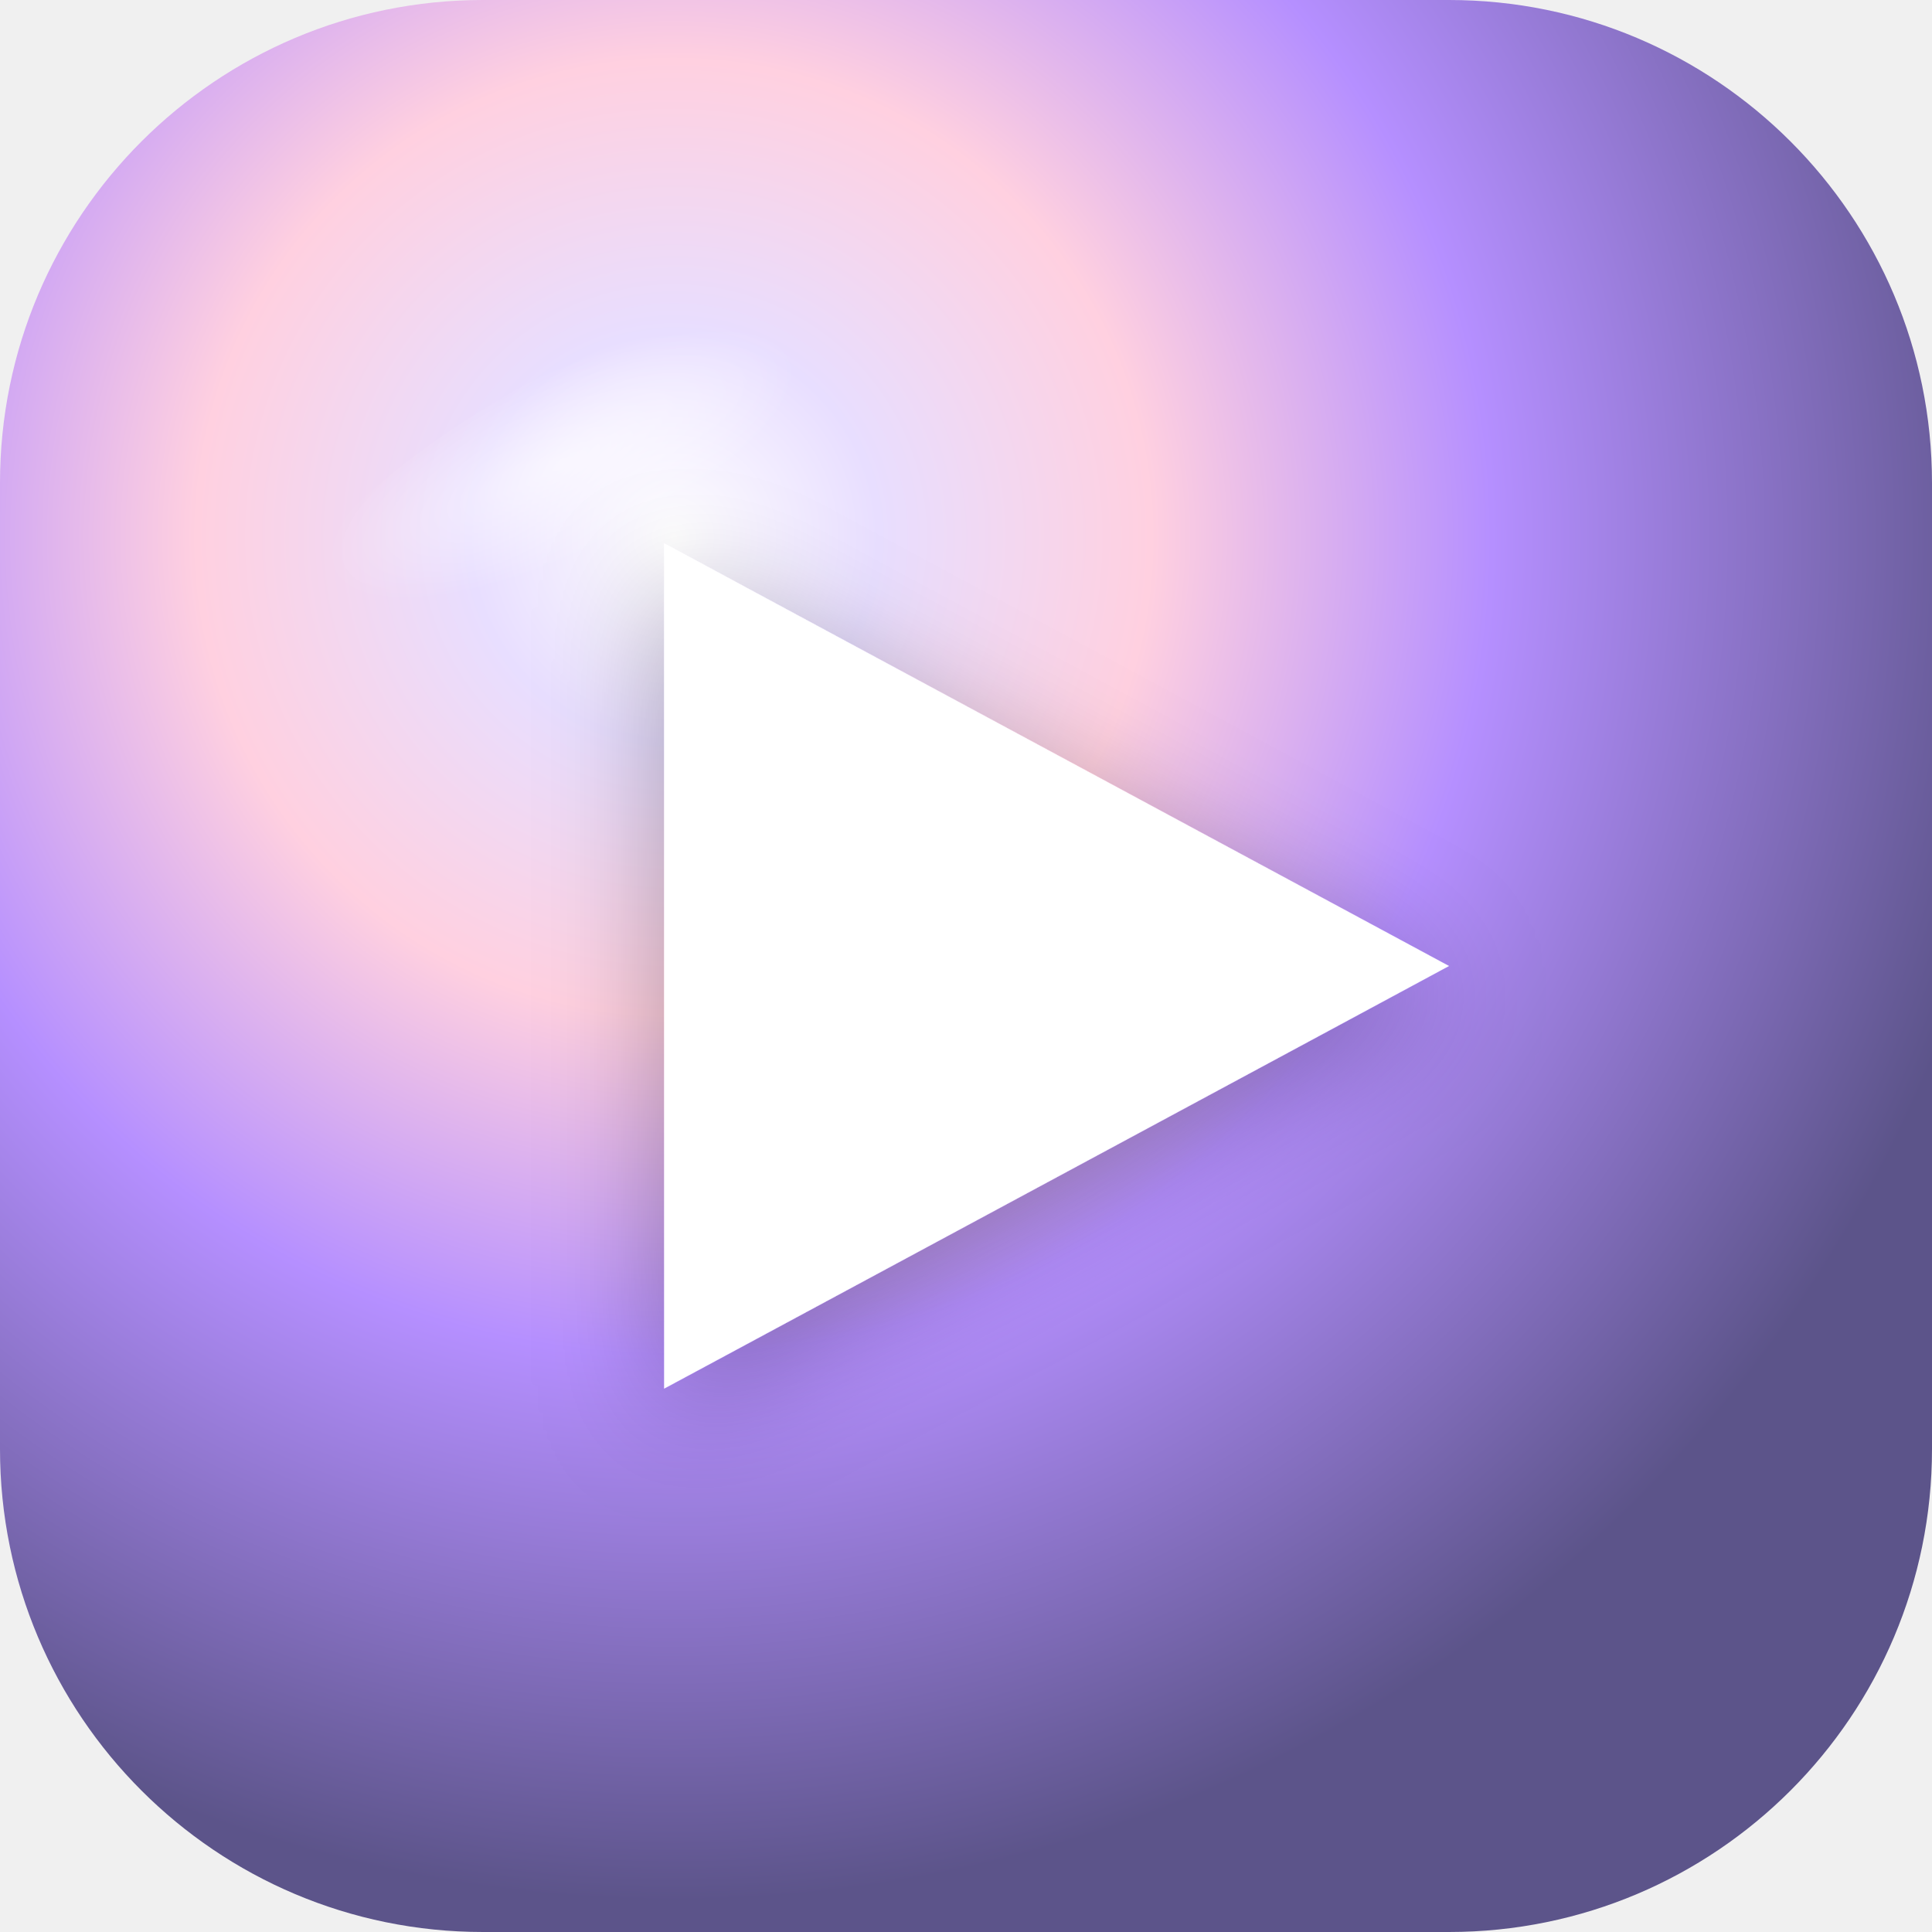
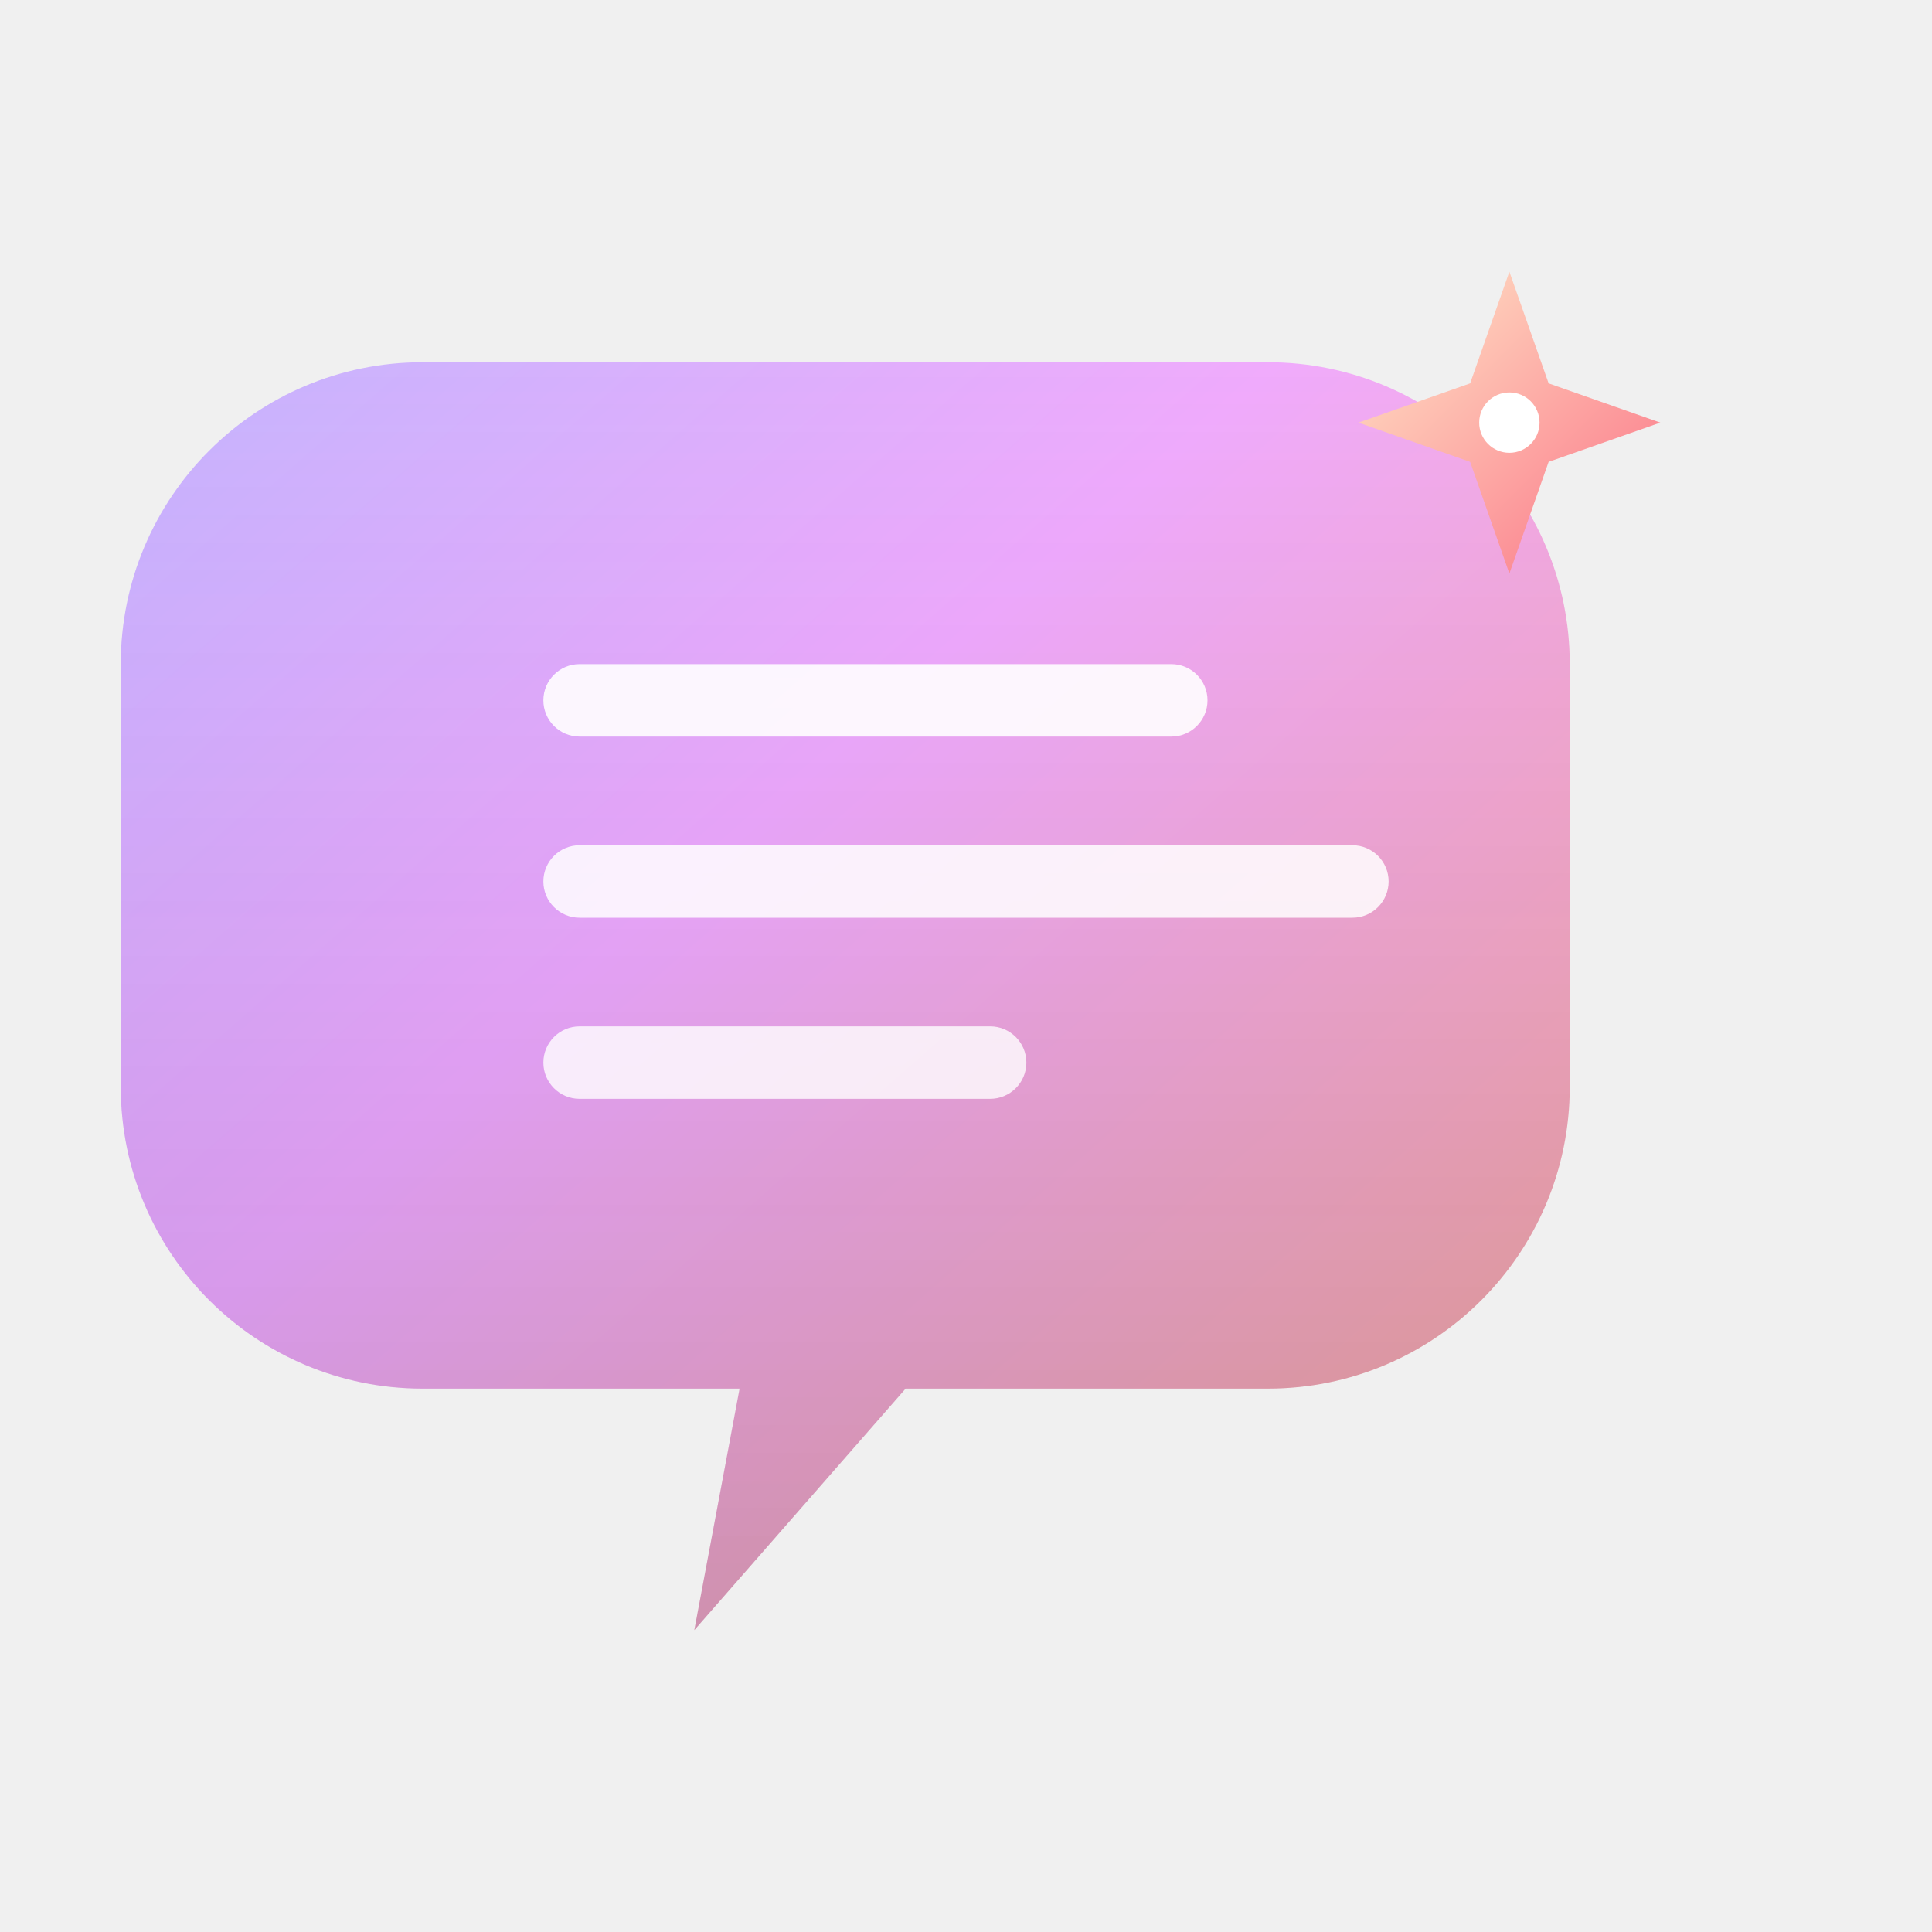
- <svg xmlns="http://www.w3.org/2000/svg" viewBox="0 0 64 64">
+ <svg xmlns="http://www.w3.org/2000/svg" viewBox="0 0 64 64" role="img" aria-label="Capduction">
  <defs>
-     <radialGradient id="orb" cx="35%" cy="28%" r="70%">
-       <stop offset="0%" stop-color="#FFFFFF" />
-       <stop offset="15%" stop-color="#E8DEFF" />
-       <stop offset="35%" stop-color="#FFD0E0" />
-       <stop offset="60%" stop-color="#B58FFF" />
-       <stop offset="100%" stop-color="#5C548A" />
-     </radialGradient>
-     <radialGradient id="highlight" cx="40%" cy="30%" r="30%">
-       <stop offset="0%" stop-color="rgba(255,255,255,0.6)" />
-       <stop offset="100%" stop-color="rgba(255,255,255,0)" />
-     </radialGradient>
+     <linearGradient id="fav-bubble" x1="0%" y1="0%" x2="100%" y2="100%">
+       <stop offset="0%" stop-color="#C4B5FD" />
+       <stop offset="40%" stop-color="#F0ABFC" />
+       <stop offset="100%" stop-color="#FBA98C" />
+     </linearGradient>
+     <linearGradient id="fav-spark" x1="0%" y1="0%" x2="100%" y2="100%">
+       <stop offset="0%" stop-color="#FFE9C9" />
+       <stop offset="100%" stop-color="#FB7185" />
+     </linearGradient>
+     <linearGradient id="fav-shadow" x1="0%" y1="0%" x2="0%" y2="100%">
+       <stop offset="0%" stop-color="#7C3AED" stop-opacity="0" />
+       <stop offset="100%" stop-color="#1E1B4B" stop-opacity="0.18" />
+     </linearGradient>
  </defs>
-   <rect width="64" height="64" rx="16" fill="url(#orb)" />
-   <ellipse cx="22" cy="16" rx="14" ry="5" fill="url(#highlight)" transform="rotate(-25 22 16)" />
-   <path d="M22 18 L48 32 L22 46 Z" fill="white" filter="drop-shadow(0 1px 2px rgba(0,0,0,0.3))" />
+   <path d="M14 12 h28 a10 10 0 0 1 10 10 v14 a10 10 0 0 1 -10 10 h-12 l-7 8 1.5 -8 h-10.5 a10 10 0 0 1 -10 -10 v-14 a10 10 0 0 1 10 -10 z" fill="url(#fav-bubble)" />
+   <path d="M14 12 h28 a10 10 0 0 1 10 10 v14 a10 10 0 0 1 -10 10 h-12 l-7 8 1.5 -8 h-10.5 a10 10 0 0 1 -10 -10 v-14 a10 10 0 0 1 10 -10 z" fill="url(#fav-shadow)" />
+   <rect x="18" y="22" width="22" height="2.4" rx="1.2" fill="#FFFFFF" opacity="0.9" />
+   <rect x="18" y="28" width="28" height="2.4" rx="1.2" fill="#FFFFFF" opacity="0.85" />
+   <rect x="18" y="34" width="16" height="2.4" rx="1.2" fill="#FFFFFF" opacity="0.8" />
+   <g transform="translate(50 14)">
+     <path d="M0 -5 L1.3 -1.3 L5 0 L1.3 1.3 L0 5 L-1.3 1.3 L-5 0 L-1.3 -1.3 Z" fill="url(#fav-spark)" />
+     <circle cx="0" cy="0" r="1" fill="#FFFFFF" />
+   </g>
</svg>
